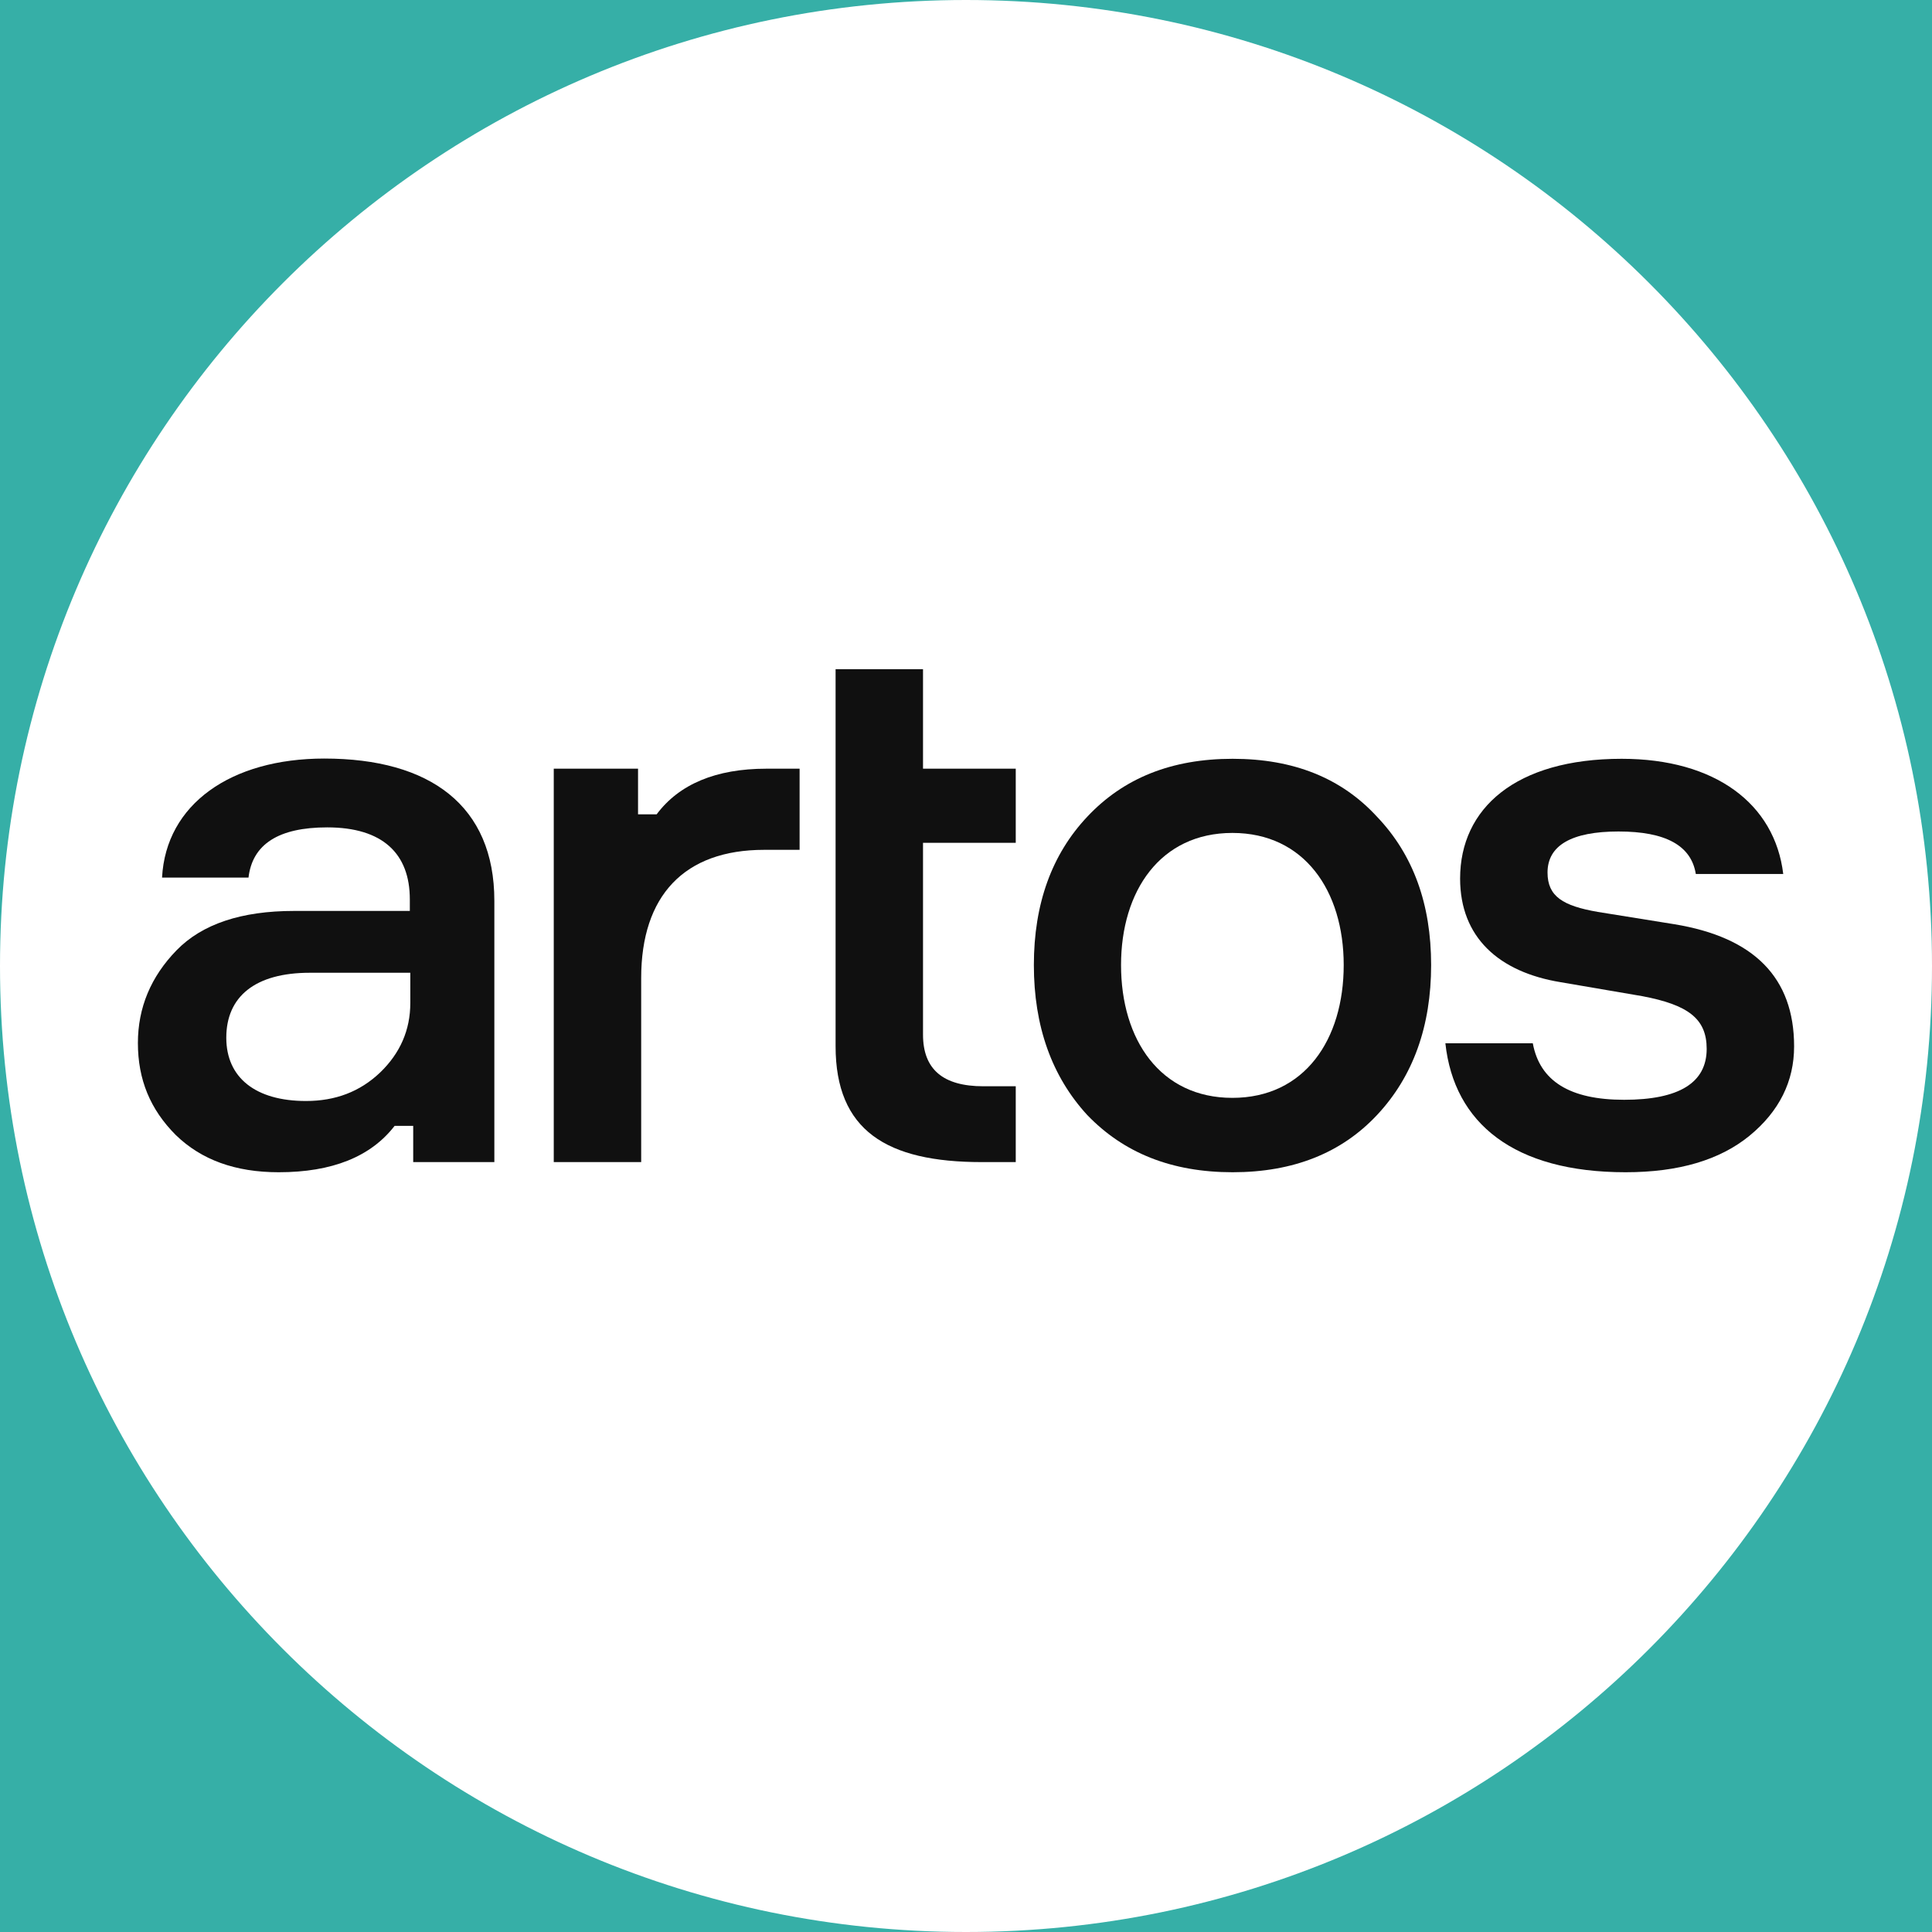
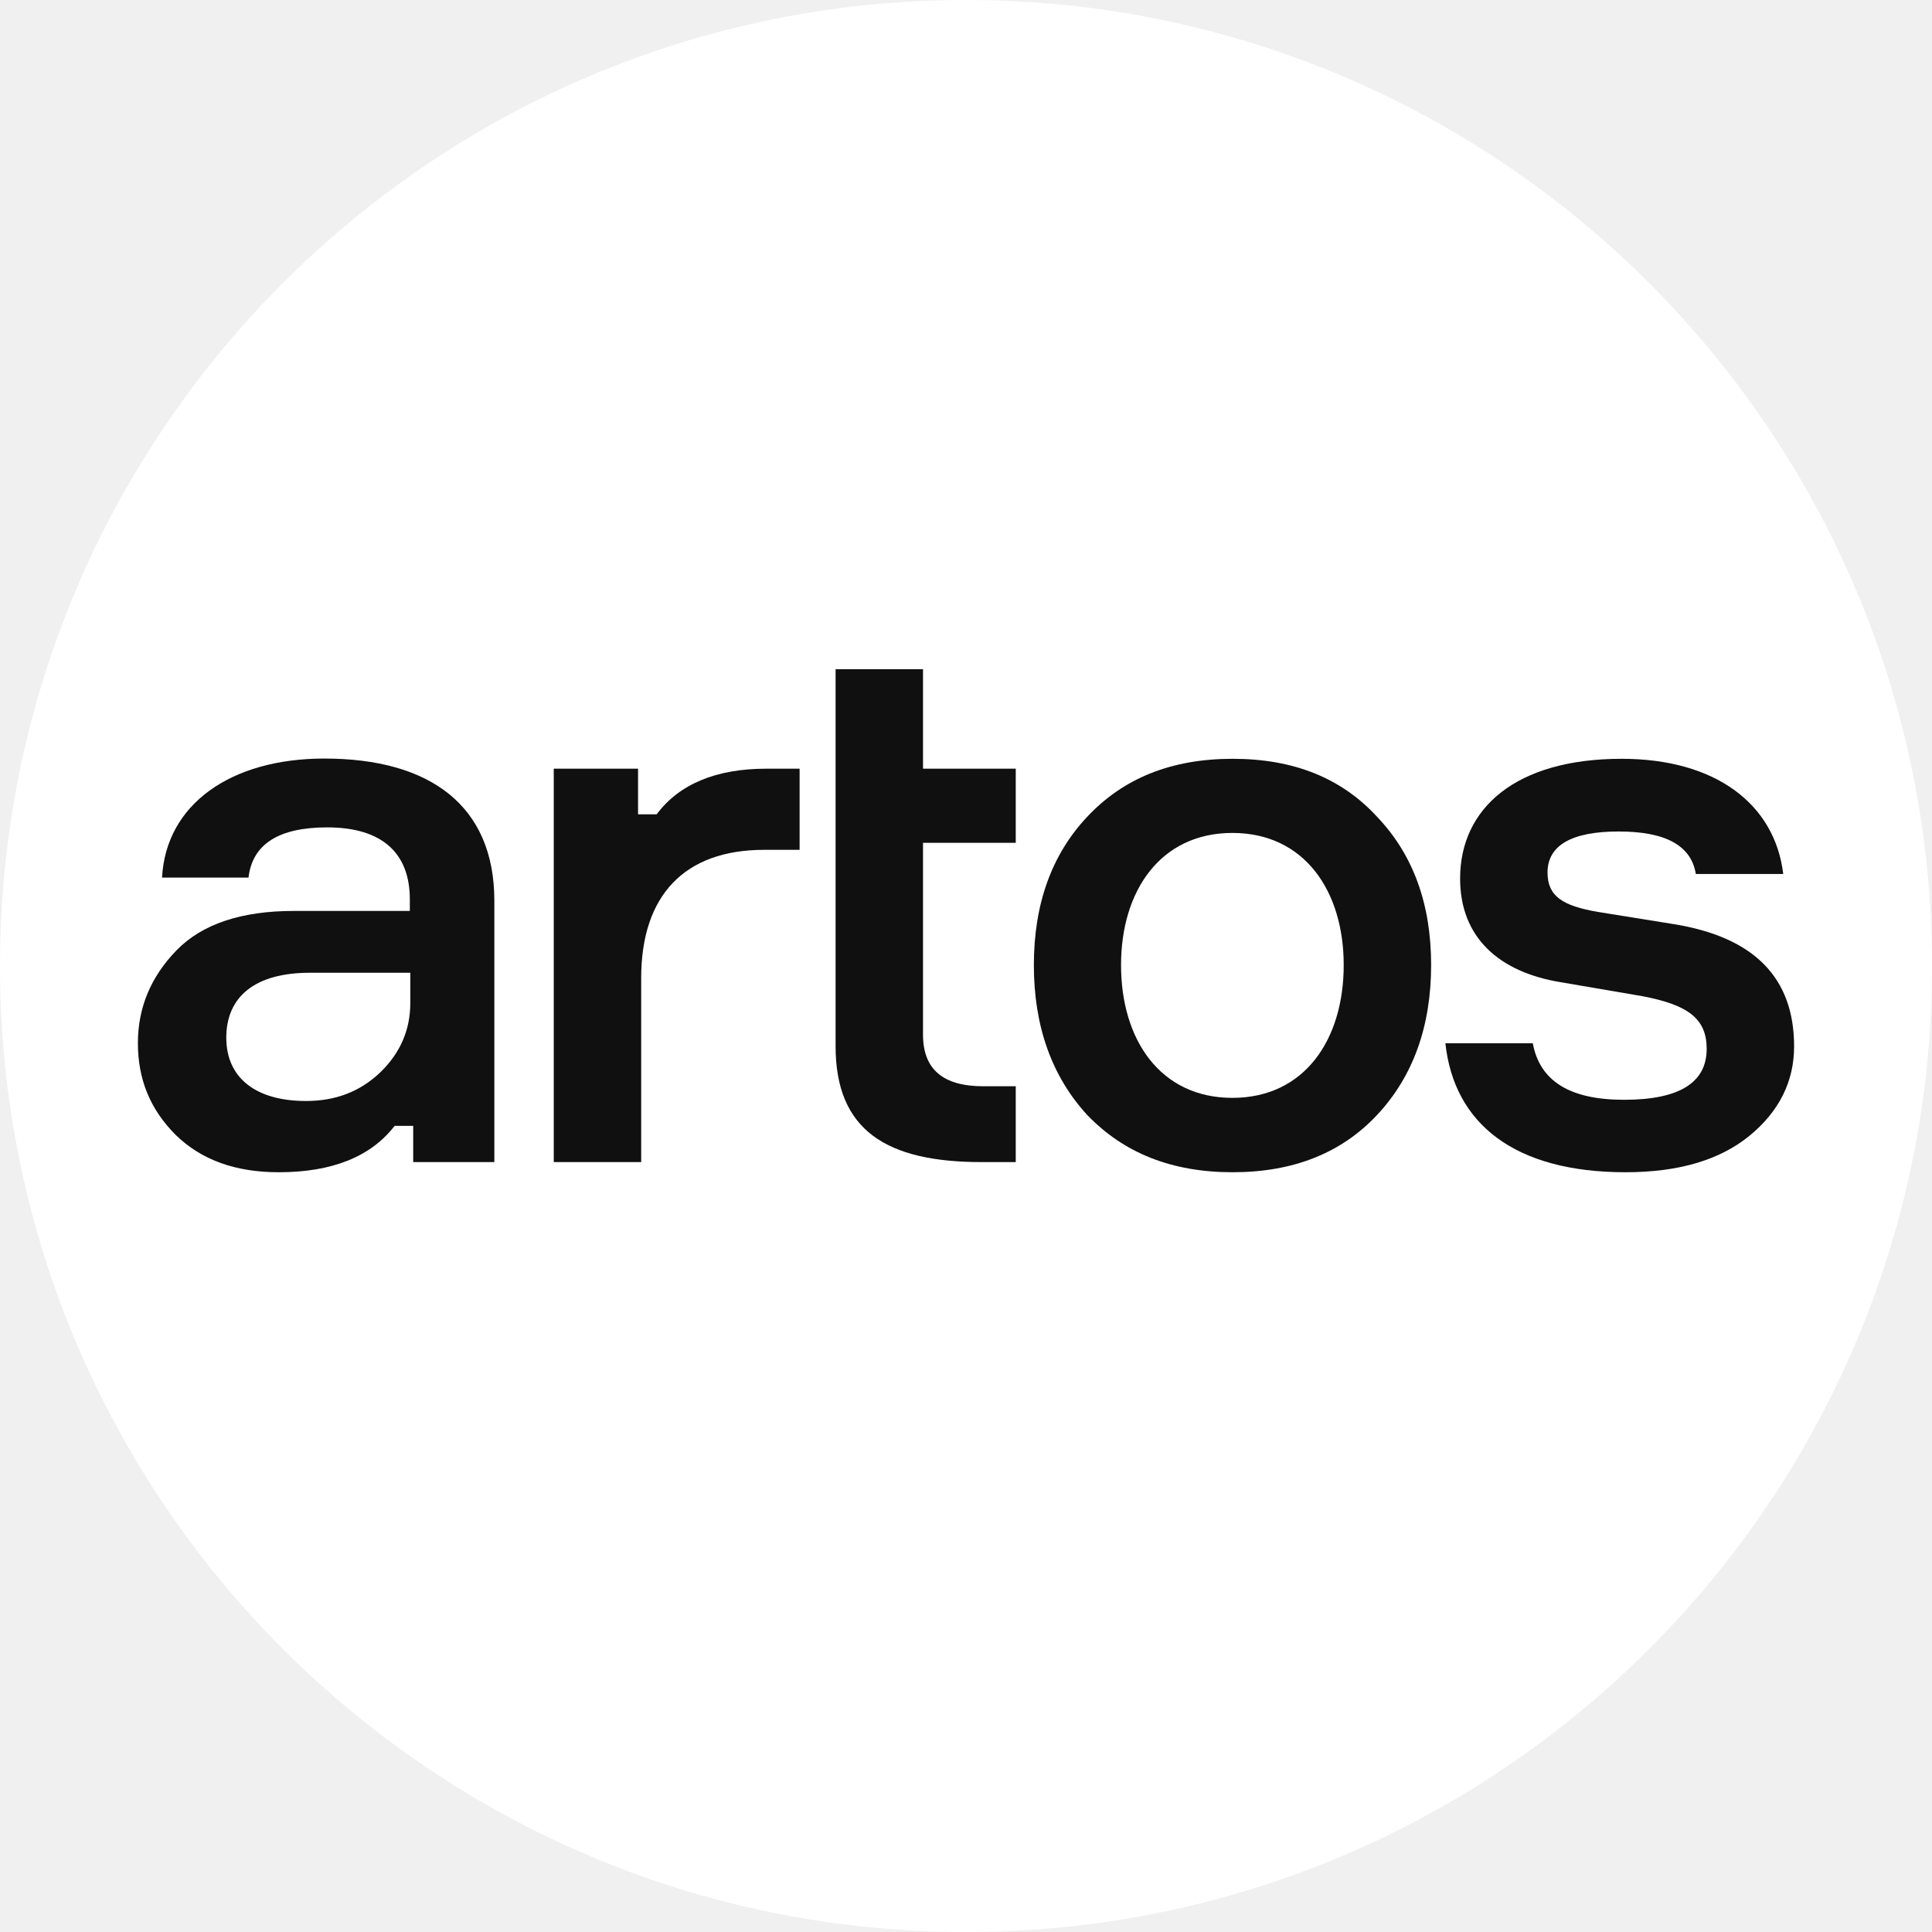
- <svg xmlns="http://www.w3.org/2000/svg" version="1.1" id="avatar" x="0px" y="0px" viewBox="-849 432 800 800" style="enable-background:new -849 432 800 800;" xml:space="preserve">
+ <svg xmlns="http://www.w3.org/2000/svg" version="1.1" id="avatar" x="0px" y="0px" viewBox="-274 51 800 800" style="enable-background:new -274 51 800 800;" xml:space="preserve">
  <style type="text/css">
- 	.st0{fill:#36AFA7;}
- 	.st1{fill:#FFFFFF;}
- 	.st2{fill:#101010;}
+ 	.st0{fill:#FFFFFF;}
+ 	.st1{fill:#101010;}
</style>
-   <g id="XMLID_5_">
-     <rect id="XMLID_30_" x="-849" y="432" class="st0" width="800" height="800" />
-   </g>
  <g id="XMLID_1_">
-     <path id="XMLID_2_" class="st1" d="M-449,432L-449,432c220.9,0,400,179.1,400,400v0c0,220.9-179.1,400-400,400h0   c-220.9,0-400-179.1-400-400v0C-849,611.1-669.9,432-449,432z" />
+     <path id="XMLID_2_" class="st0" d="M126,51L126,51c220.9,0,400,179.1,400,400l0,0c0,220.9-179.1,400-400,400l0,0   c-220.9,0-400-179.1-400-400l0,0C-274,230.1-94.9,51,126,51z" />
  </g>
  <g id="XMLID_6_">
    <g id="XMLID_106_">
-       <path id="XMLID_116_" class="st2" d="M-677.9,913.2v-15h-7.7c-9.9,12.8-25.9,19.2-48,19.2c-17.9,0-32-5.1-42.6-15.4    c-10.6-10.6-15.7-23-15.7-38.1c0-14.7,5.4-27.5,16-38.4c10.6-10.9,26.9-16.3,48.6-16.3h48v-4.8c0-18.9-11.2-29.8-34.2-29.8    c-20.2,0-31,7-32.6,20.8h-35.8c1.6-30.4,28.5-49.3,67.2-49.3c43.8,0,70.4,19.5,70.4,58.9v108.2L-677.9,913.2L-677.9,913.2z     M-691.6,876.1c8.3-8,12.5-17.6,12.5-28.8v-12.5h-41.6c-22.7,0-34.6,9.9-34.6,26.9c0,16.6,12.2,26.2,33,26.2    C-710.2,887.9-700,884.1-691.6,876.1z" />
-       <path id="XMLID_114_" class="st2" d="M-517.9,750.3v33.6h-14.7c-33,0-50.9,18.9-50.9,53.1v76.2h-36.2V750.3h34.9v18.9h7.7    c9.3-12.5,24.6-18.9,45.4-18.9H-517.9z" />
-       <path id="XMLID_112_" class="st2" d="M-466.8,750.3h38.4V781h-38.4v79.4c0,14.4,8.3,21.4,25,21.4h13.4v31.4h-14.1    c-39.4,0-60.5-13.1-60.5-48V709.1h36.2V750.3z" />
-       <path id="XMLID_109_" class="st2" d="M-278.8,893.7c-14.7,15.7-34.6,23.7-59.8,23.7c-25.3,0-45.1-8-60.2-23.7    c-14.7-16-22.1-36.8-22.1-62.1c0-25.3,7.4-45.8,22.1-61.4c15-16,34.9-24,60.2-24c25.3,0,45.1,8,59.8,24    c15,15.7,22.4,36.2,22.4,61.4C-256.4,856.8-263.8,877.7-278.8,893.7z M-338.7,776.9c-29.8,0-46.1,24-46.1,54.7    c0,31,16.3,55,46.1,55c29.8,0,46.1-24,46.1-55C-292.6,800.9-308.9,776.9-338.7,776.9z" />
-       <path id="XMLID_107_" class="st2" d="M-146.8,793.9c-1.9-11.8-12.5-17.6-32-17.6s-29.4,5.8-29.4,17c0,9.9,6.4,13.8,20.8,16.3    l31.7,5.1c33,5.4,49.6,22.1,49.6,50.6c0,14.4-6.1,26.9-18.6,37.1c-12.2,9.9-29.1,15-51.2,15c-46.1,0-71-20.2-74.6-53.4h36.2    c2.9,15.7,15.4,23.4,37.8,23.4c22.7,0,34.2-7,34.2-21.1c0-12.5-7.7-18.2-26.6-21.8l-33.9-5.8c-25.6-4.2-41.6-18.6-41.6-42.9    c0-29.1,23-49.6,66.9-49.6c38.7,0,63.4,18.6,66.9,47.7H-146.8L-146.8,793.9z" />
+       <path id="XMLID_116_" class="st1" d="M-102.9,532.2v-15h-7.7c-9.9,12.8-25.9,19.2-48,19.2c-17.9,0-32-5.1-42.6-15.4    c-10.6-10.6-15.7-23-15.7-38.1c0-14.7,5.4-27.5,16-38.4s26.9-16.3,48.6-16.3h48v-4.8c0-18.9-11.2-29.8-34.2-29.8    c-20.2,0-31,7-32.6,20.8h-35.8c1.6-30.4,28.5-49.3,67.2-49.3c43.8,0,70.4,19.5,70.4,58.9v108.2L-102.9,532.2L-102.9,532.2z     M-116.6,495.1c8.3-8,12.5-17.6,12.5-28.8v-12.5h-41.6c-22.7,0-34.6,9.9-34.6,26.9c0,16.6,12.2,26.2,33,26.2    C-135.2,506.9-125,503.1-116.6,495.1z" />
+       <path id="XMLID_114_" class="st1" d="M57.1,369.3v33.6H42.4c-33,0-50.9,18.9-50.9,53.1v76.2h-36.2V369.3h34.9v18.9h7.7    c9.3-12.5,24.6-18.9,45.4-18.9H57.1z" />
+       <path id="XMLID_112_" class="st1" d="M108.2,369.3h38.4V400h-38.4v79.4c0,14.4,8.3,21.4,25,21.4h13.4v31.4h-14.1    c-39.4,0-60.5-13.1-60.5-48V328.1h36.2V369.3z" />
+       <path id="XMLID_109_" class="st1" d="M296.2,512.7c-14.7,15.7-34.6,23.7-59.8,23.7c-25.3,0-45.1-8-60.2-23.7    c-14.7-16-22.1-36.8-22.1-62.1s7.4-45.8,22.1-61.4c15-16,34.9-24,60.2-24c25.3,0,45.1,8,59.8,24c15,15.7,22.4,36.2,22.4,61.4    C318.6,475.8,311.2,496.7,296.2,512.7z M236.3,395.9c-29.8,0-46.1,24-46.1,54.7c0,31,16.3,55,46.1,55c29.8,0,46.1-24,46.1-55    C282.4,419.9,266.1,395.9,236.3,395.9z" />
+       <path id="XMLID_107_" class="st1" d="M428.2,412.9c-1.9-11.8-12.5-17.6-32-17.6s-29.4,5.8-29.4,17c0,9.9,6.4,13.8,20.8,16.3    l31.7,5.1c33,5.4,49.6,22.1,49.6,50.6c0,14.4-6.1,26.9-18.6,37.1c-12.2,9.9-29.1,15-51.2,15c-46.1,0-71-20.2-74.6-53.4h36.2    c2.9,15.7,15.4,23.4,37.8,23.4c22.7,0,34.2-7,34.2-21.1c0-12.5-7.7-18.2-26.6-21.8l-33.9-5.8c-25.6-4.2-41.6-18.6-41.6-42.9    c0-29.1,23-49.6,66.9-49.6c38.7,0,63.4,18.6,66.9,47.7H428.2L428.2,412.9z" />
    </g>
  </g>
</svg>
